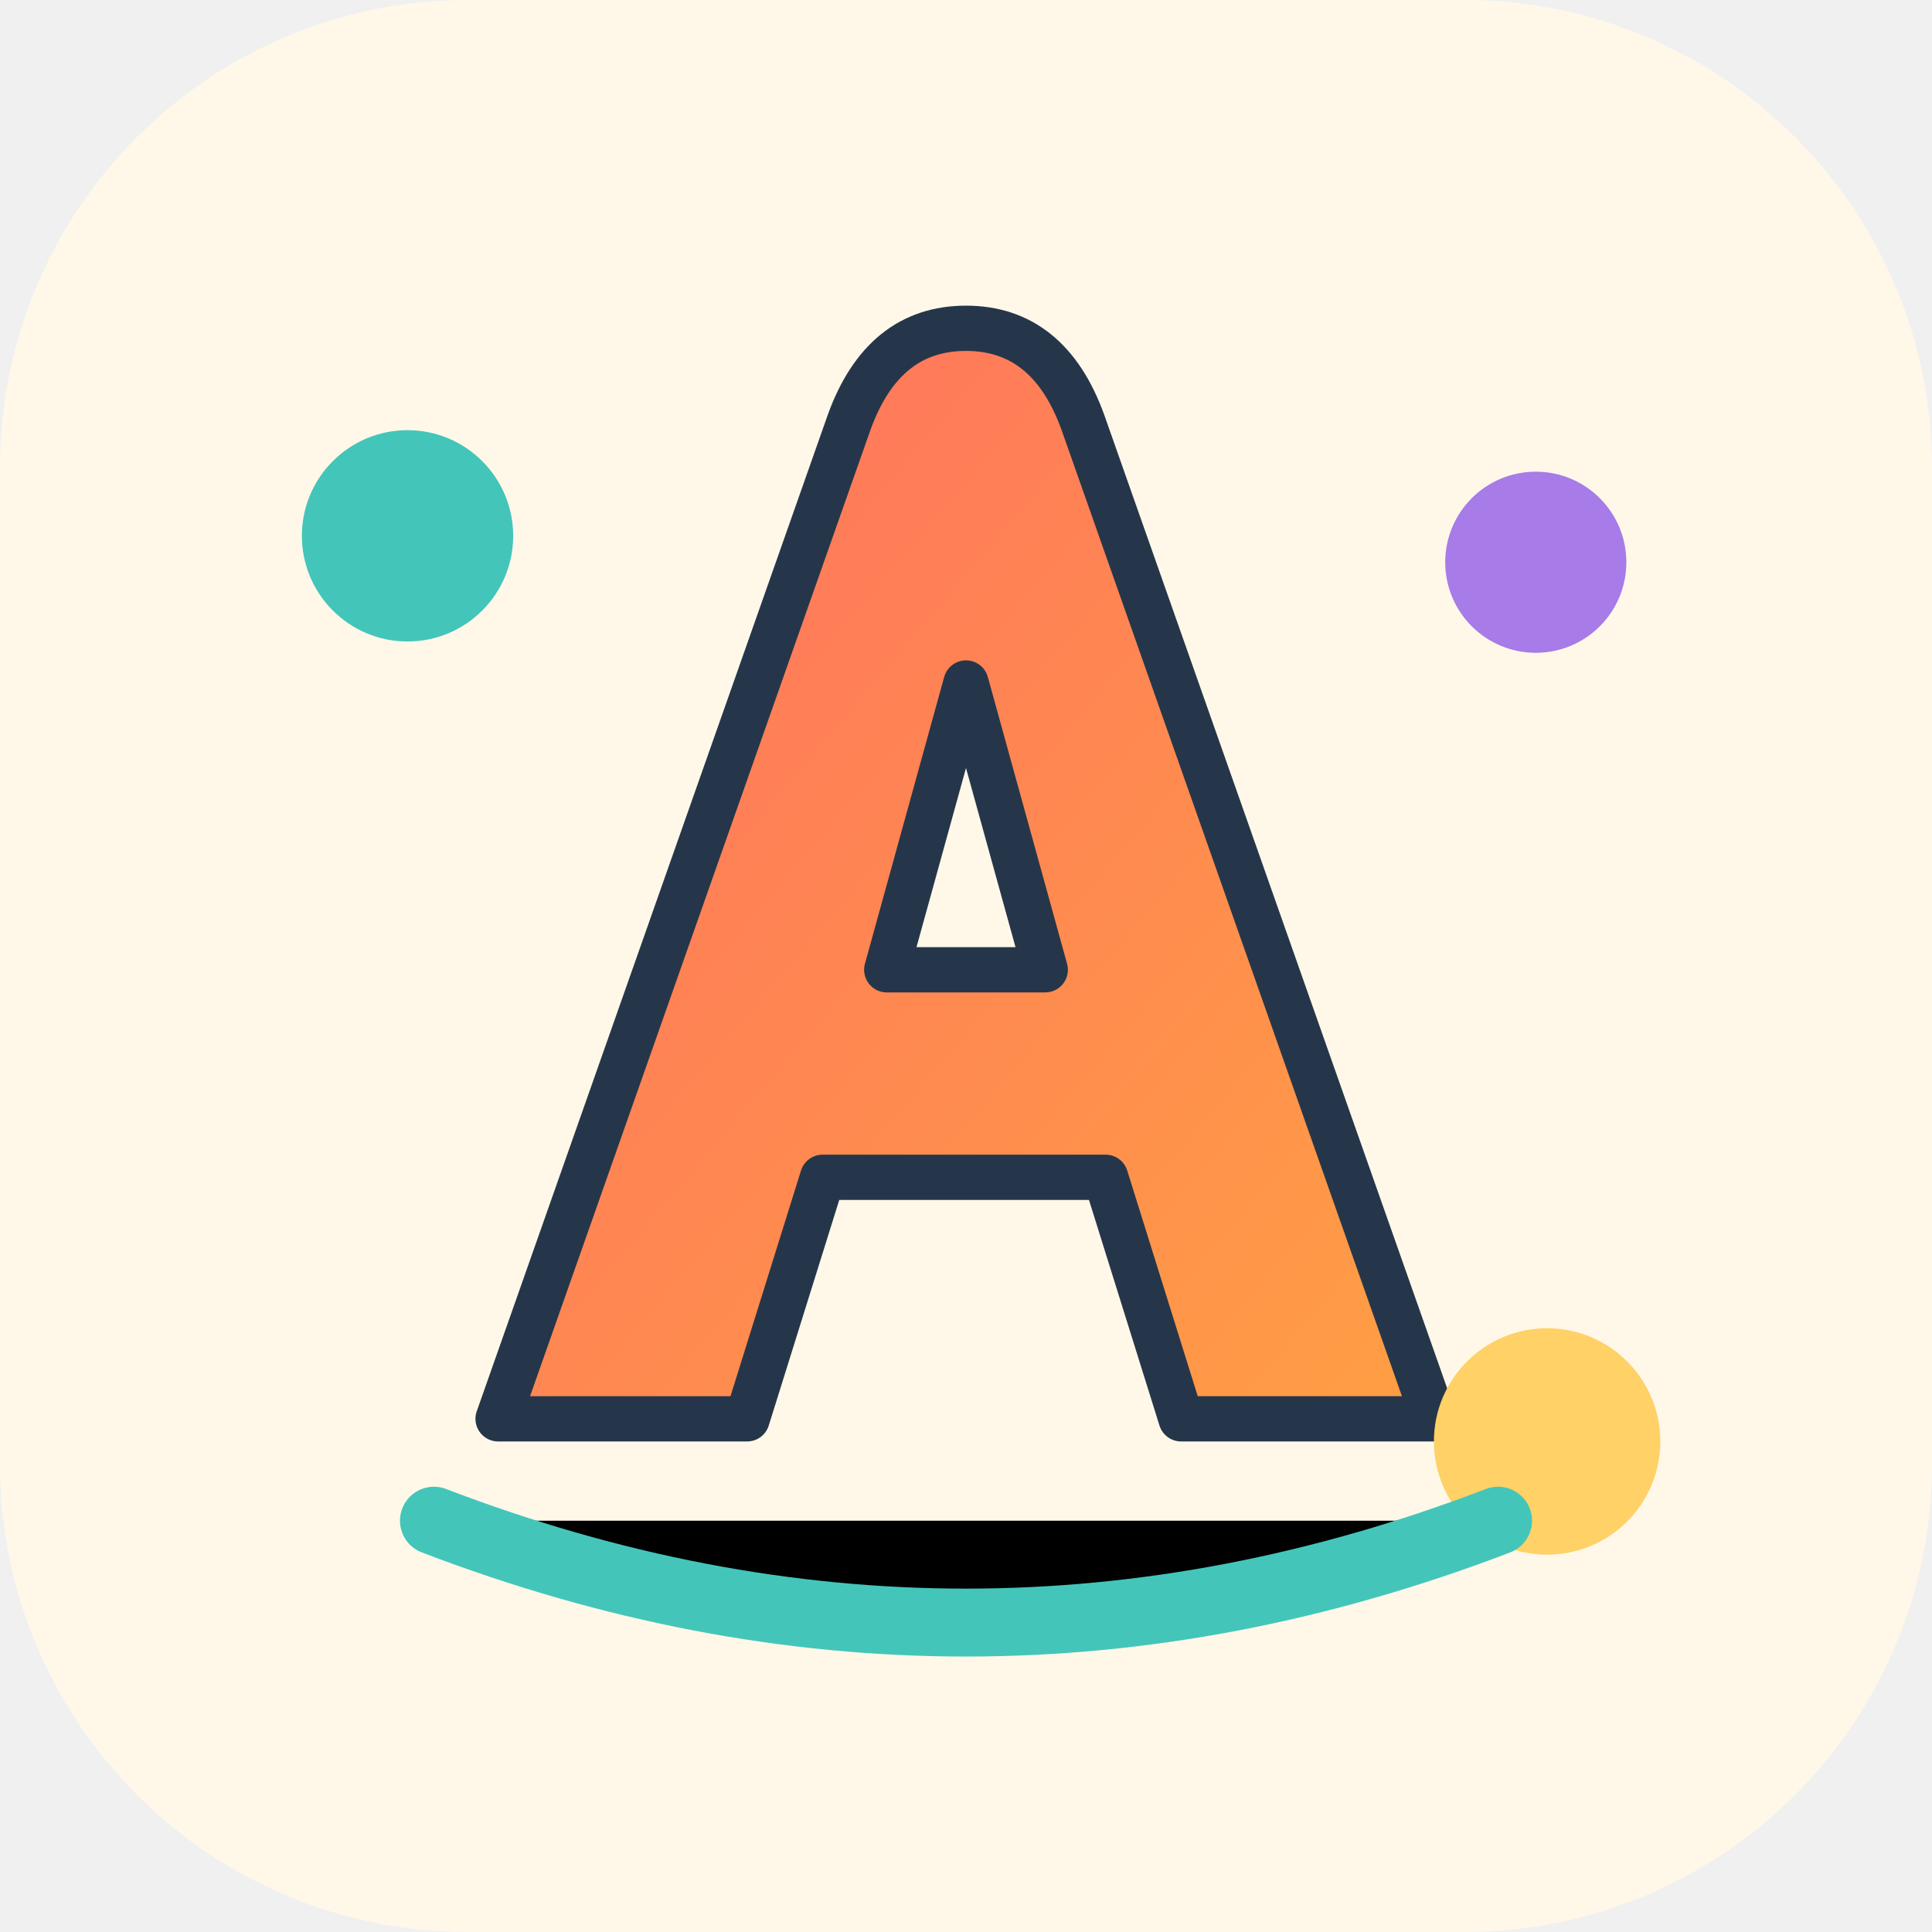
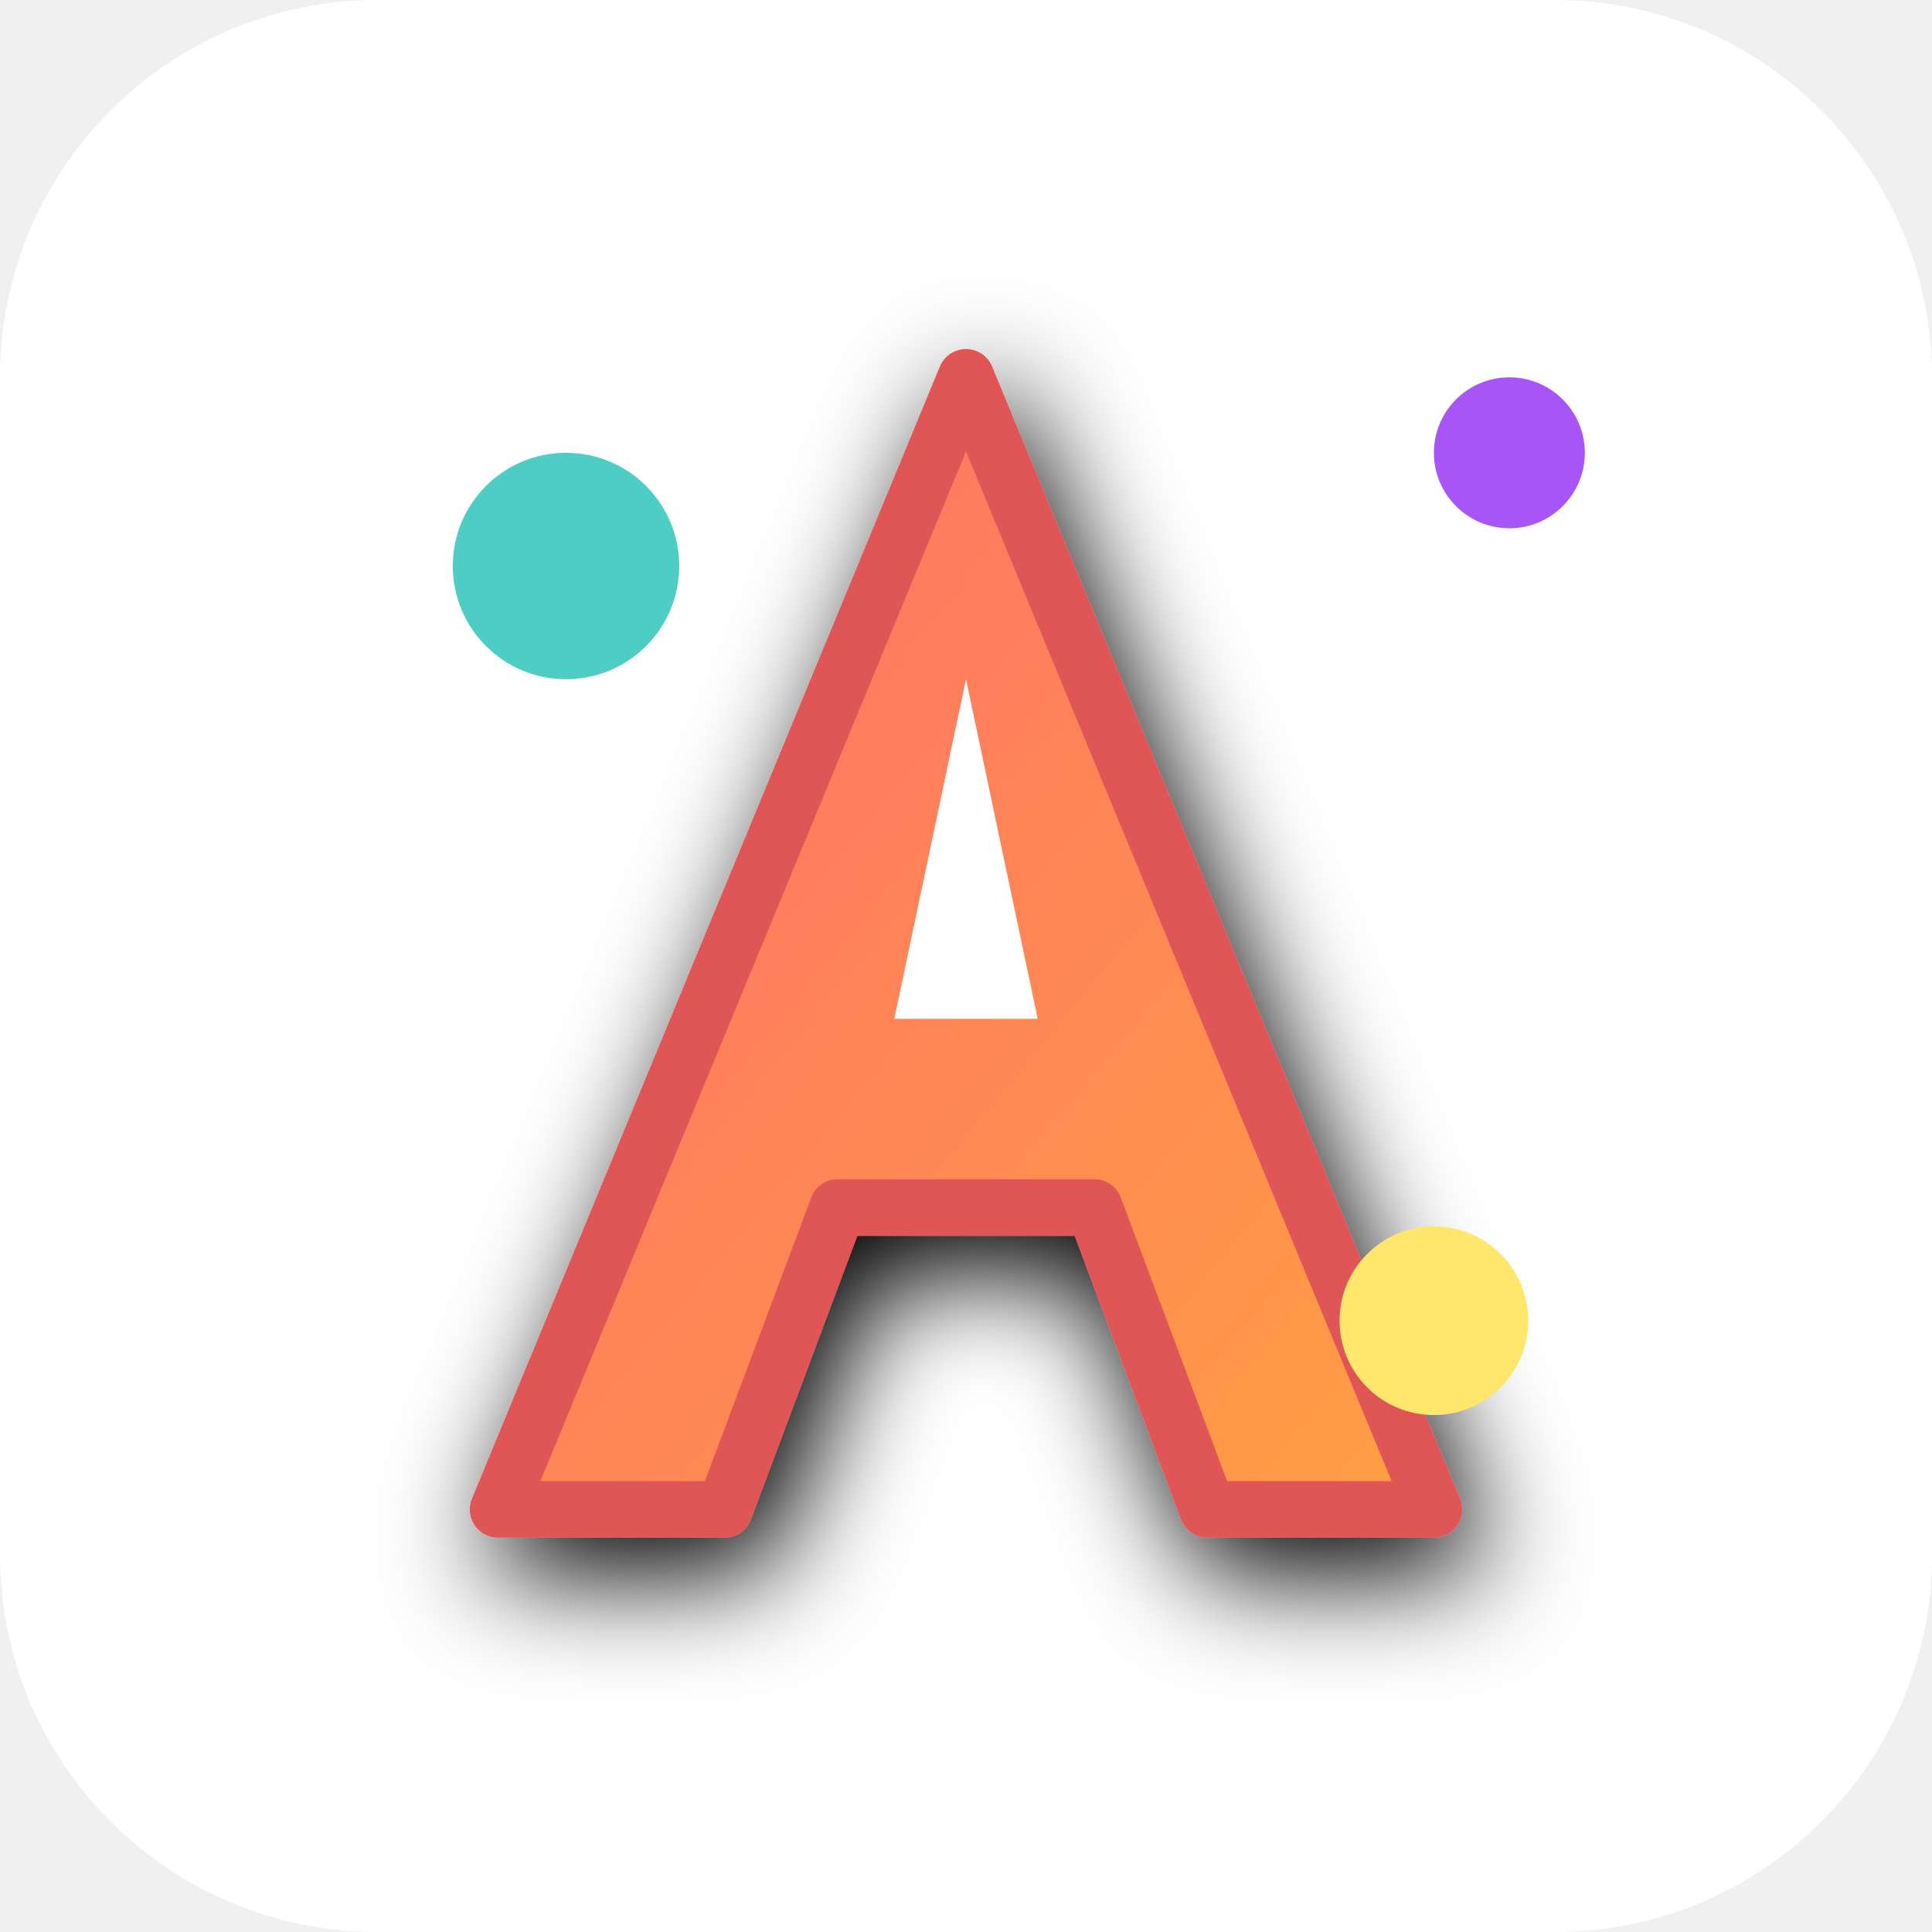
- <svg xmlns="http://www.w3.org/2000/svg" width="512" height="512" viewBox="0 0 512 512">
+ <svg xmlns="http://www.w3.org/2000/svg" viewBox="0 0 512 512">
  <defs>
-     <linearGradient id="icon" x1="0" y1="0" x2="1" y2="1">
-       <stop stop-color="#ff6f61" />
-       <stop offset="1" stop-color="#ff9f43" />
+     <linearGradient id="grad1" x1="0%" y1="0%" x2="100%" y2="100%">
+       <stop offset="0%" style="stop-color:#FF6B6B;stop-opacity:1" />
+       <stop offset="100%" style="stop-color:#FF9F43;stop-opacity:1" />
    </linearGradient>
+     <filter id="shadow" x="-20%" y="-20%" width="140%" height="140%">
+       <feGaussianBlur in="SourceAlpha" stdDeviation="15" result="blur" />
+       <feOffset in="blur" dx="5" dy="10" result="offsetBlur" />
+       <feComponentTransfer>
+         <feFuncA type="linear" slope="0.3" />
+       </feComponentTransfer>
+       <feMerge>
+         <feMergeNode in="offsetBlur" />
+         <feMergeNode in="SourceGraphic" />
+       </feMerge>
+     </filter>
  </defs>
-   <rect width="512" height="512" rx="124" fill="#fff8e9" />
-   <path d="M132 376 225 112q9-25 31-25t31 25l93 264h-67l-20-64H218l-20 64zm103-119h42l-21-76z" fill="url(#icon)" stroke="#26364a" stroke-width="12" stroke-linejoin="round" />
-   <circle cx="108" cy="142" r="28" fill="#43c6b9" />
-   <circle cx="407" cy="149" r="24" fill="#a77be8" />
-   <circle cx="410" cy="382" r="30" fill="#ffd166" />
-   <path d="M115 403q141 54 282 0" stroke="#43c6b9" stroke-width="18" stroke-linecap="round" />
+   <rect width="512" height="512" rx="100" fill="white" />
+   <g filter="url(#shadow)">
+     <path d="M256 100 L380 400 L320 400 L290 320 L222 320 L192 400 L132 400 Z" fill="url(#grad1)" stroke="#E05656" stroke-width="15" stroke-linejoin="round" />
+     <path d="M256 180 L275 270 L237 270 Z" fill="white" />
+   </g>
+   <circle cx="150" cy="150" r="30" fill="#4ECDC4" />
+   <circle cx="380" cy="350" r="25" fill="#FFE66D" />
+   <circle cx="400" cy="120" r="20" fill="#a855f7" />
</svg>
